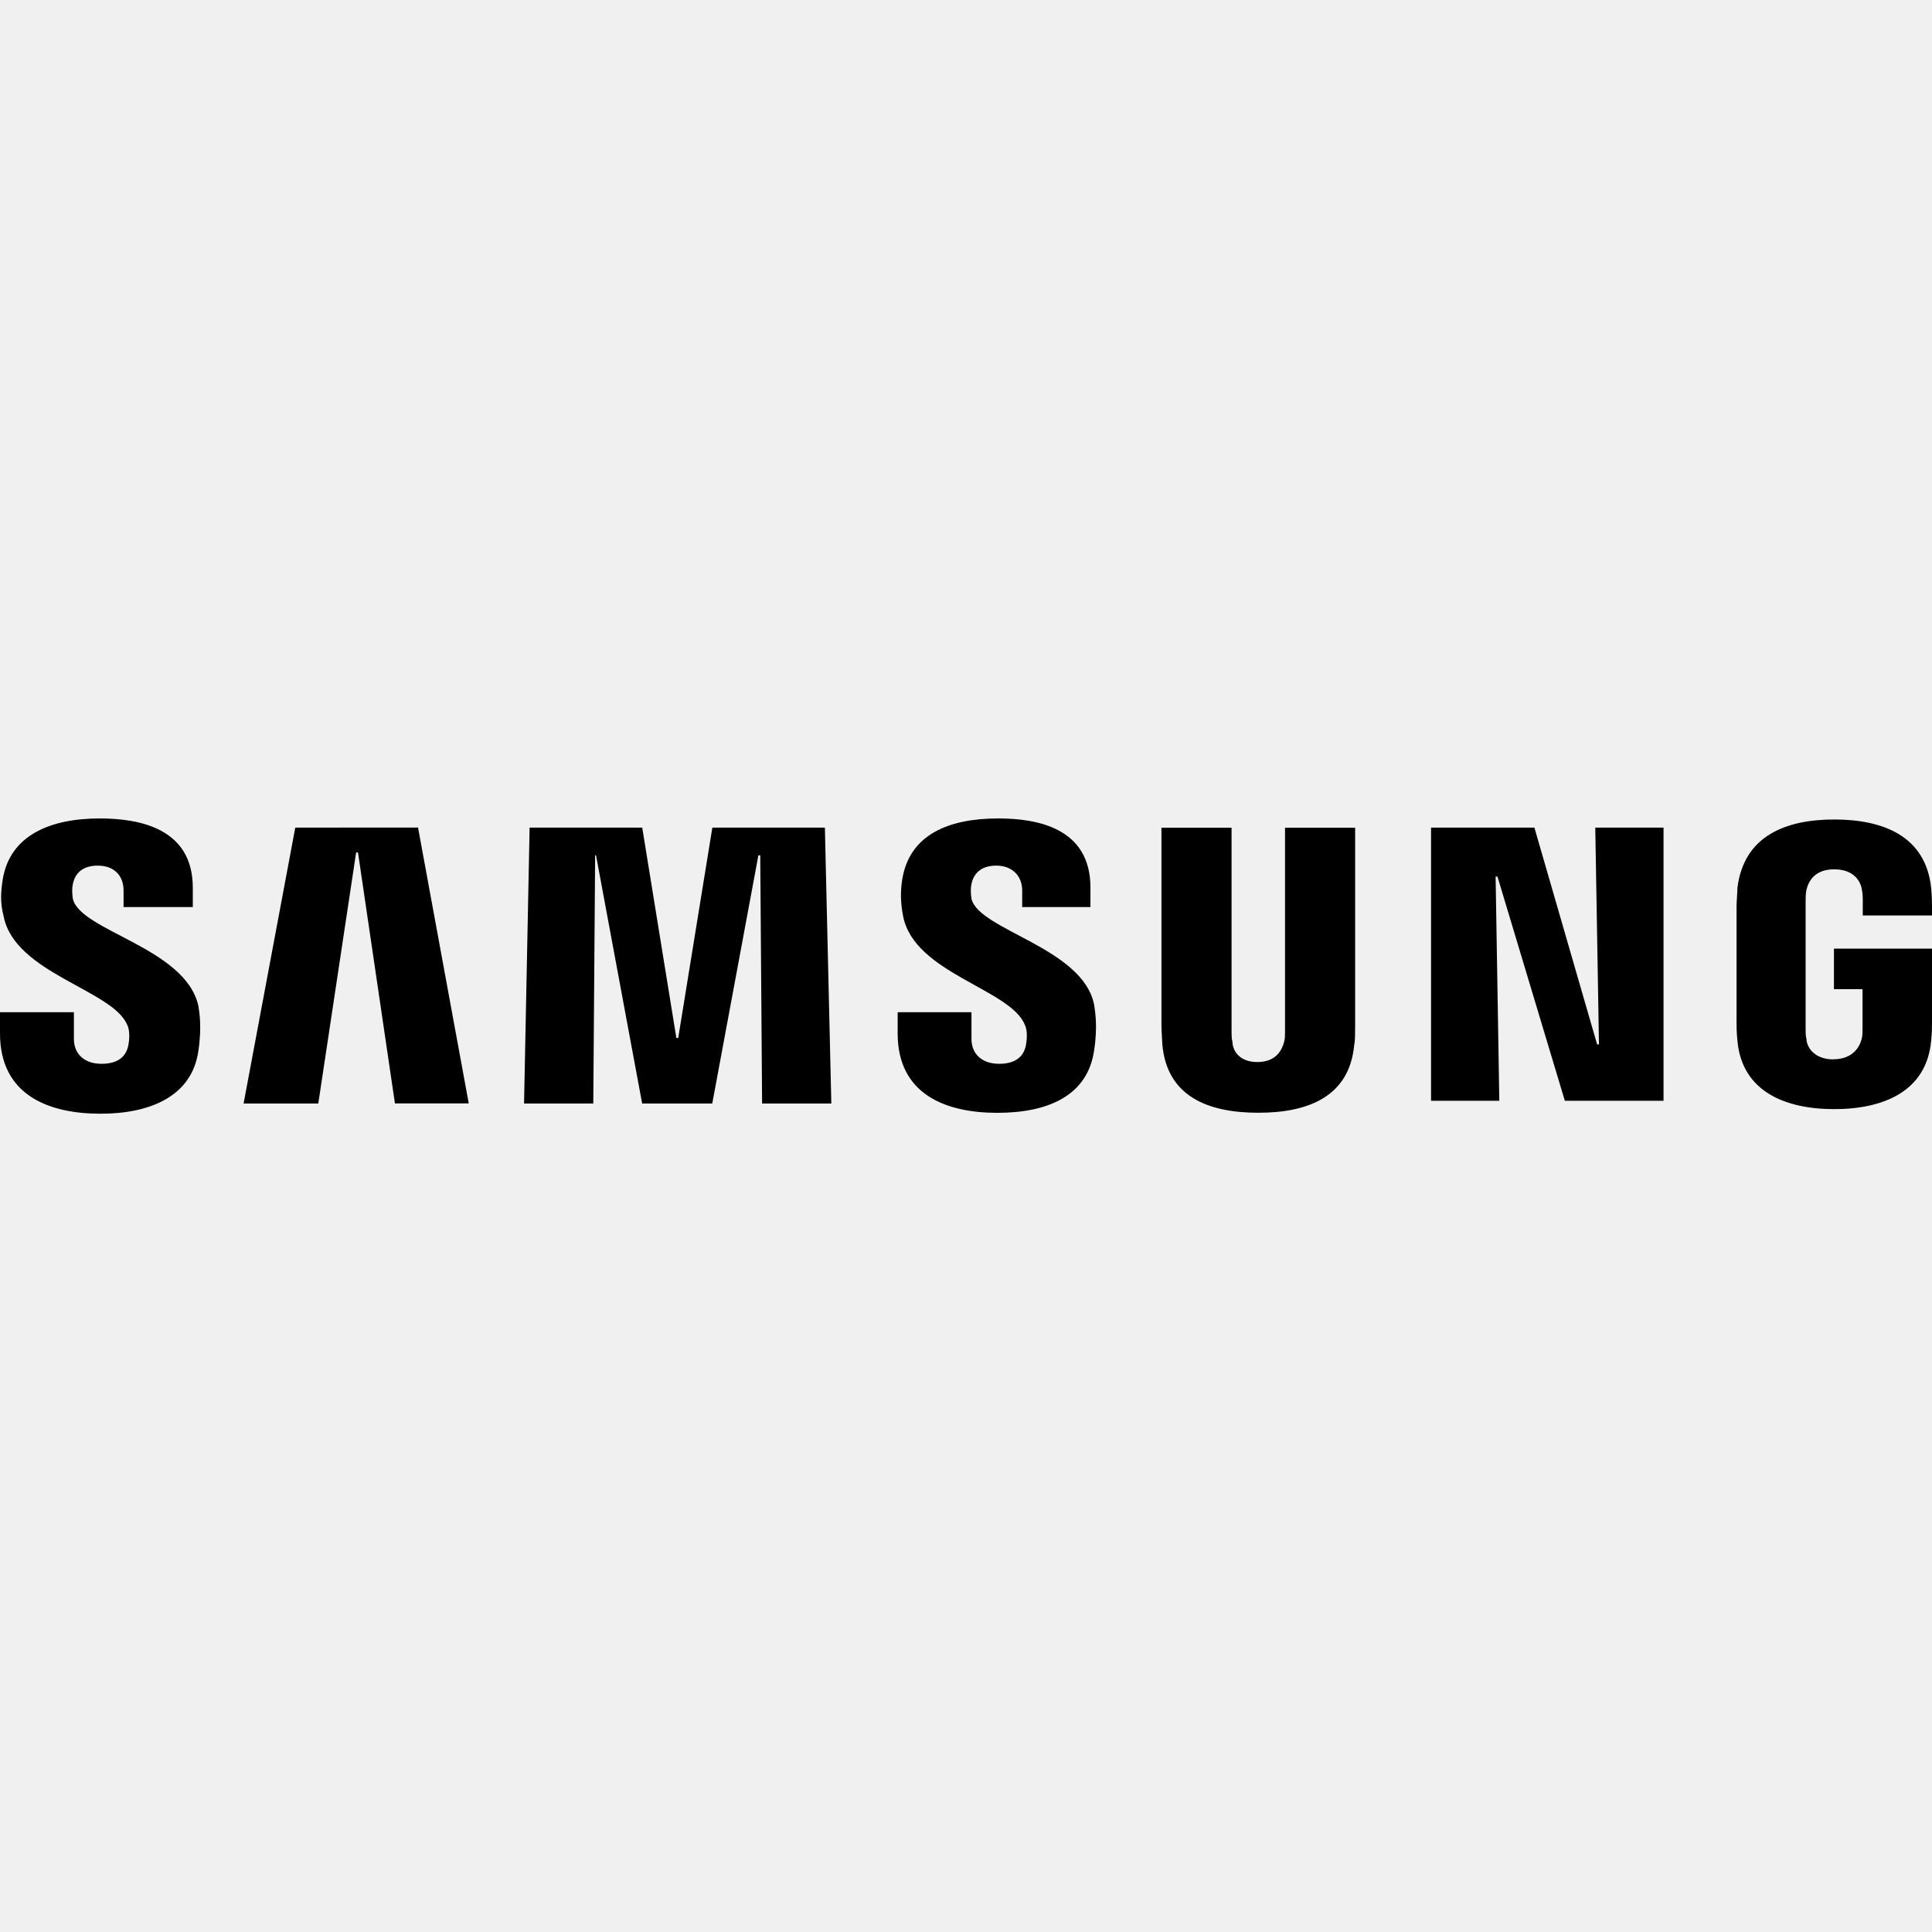
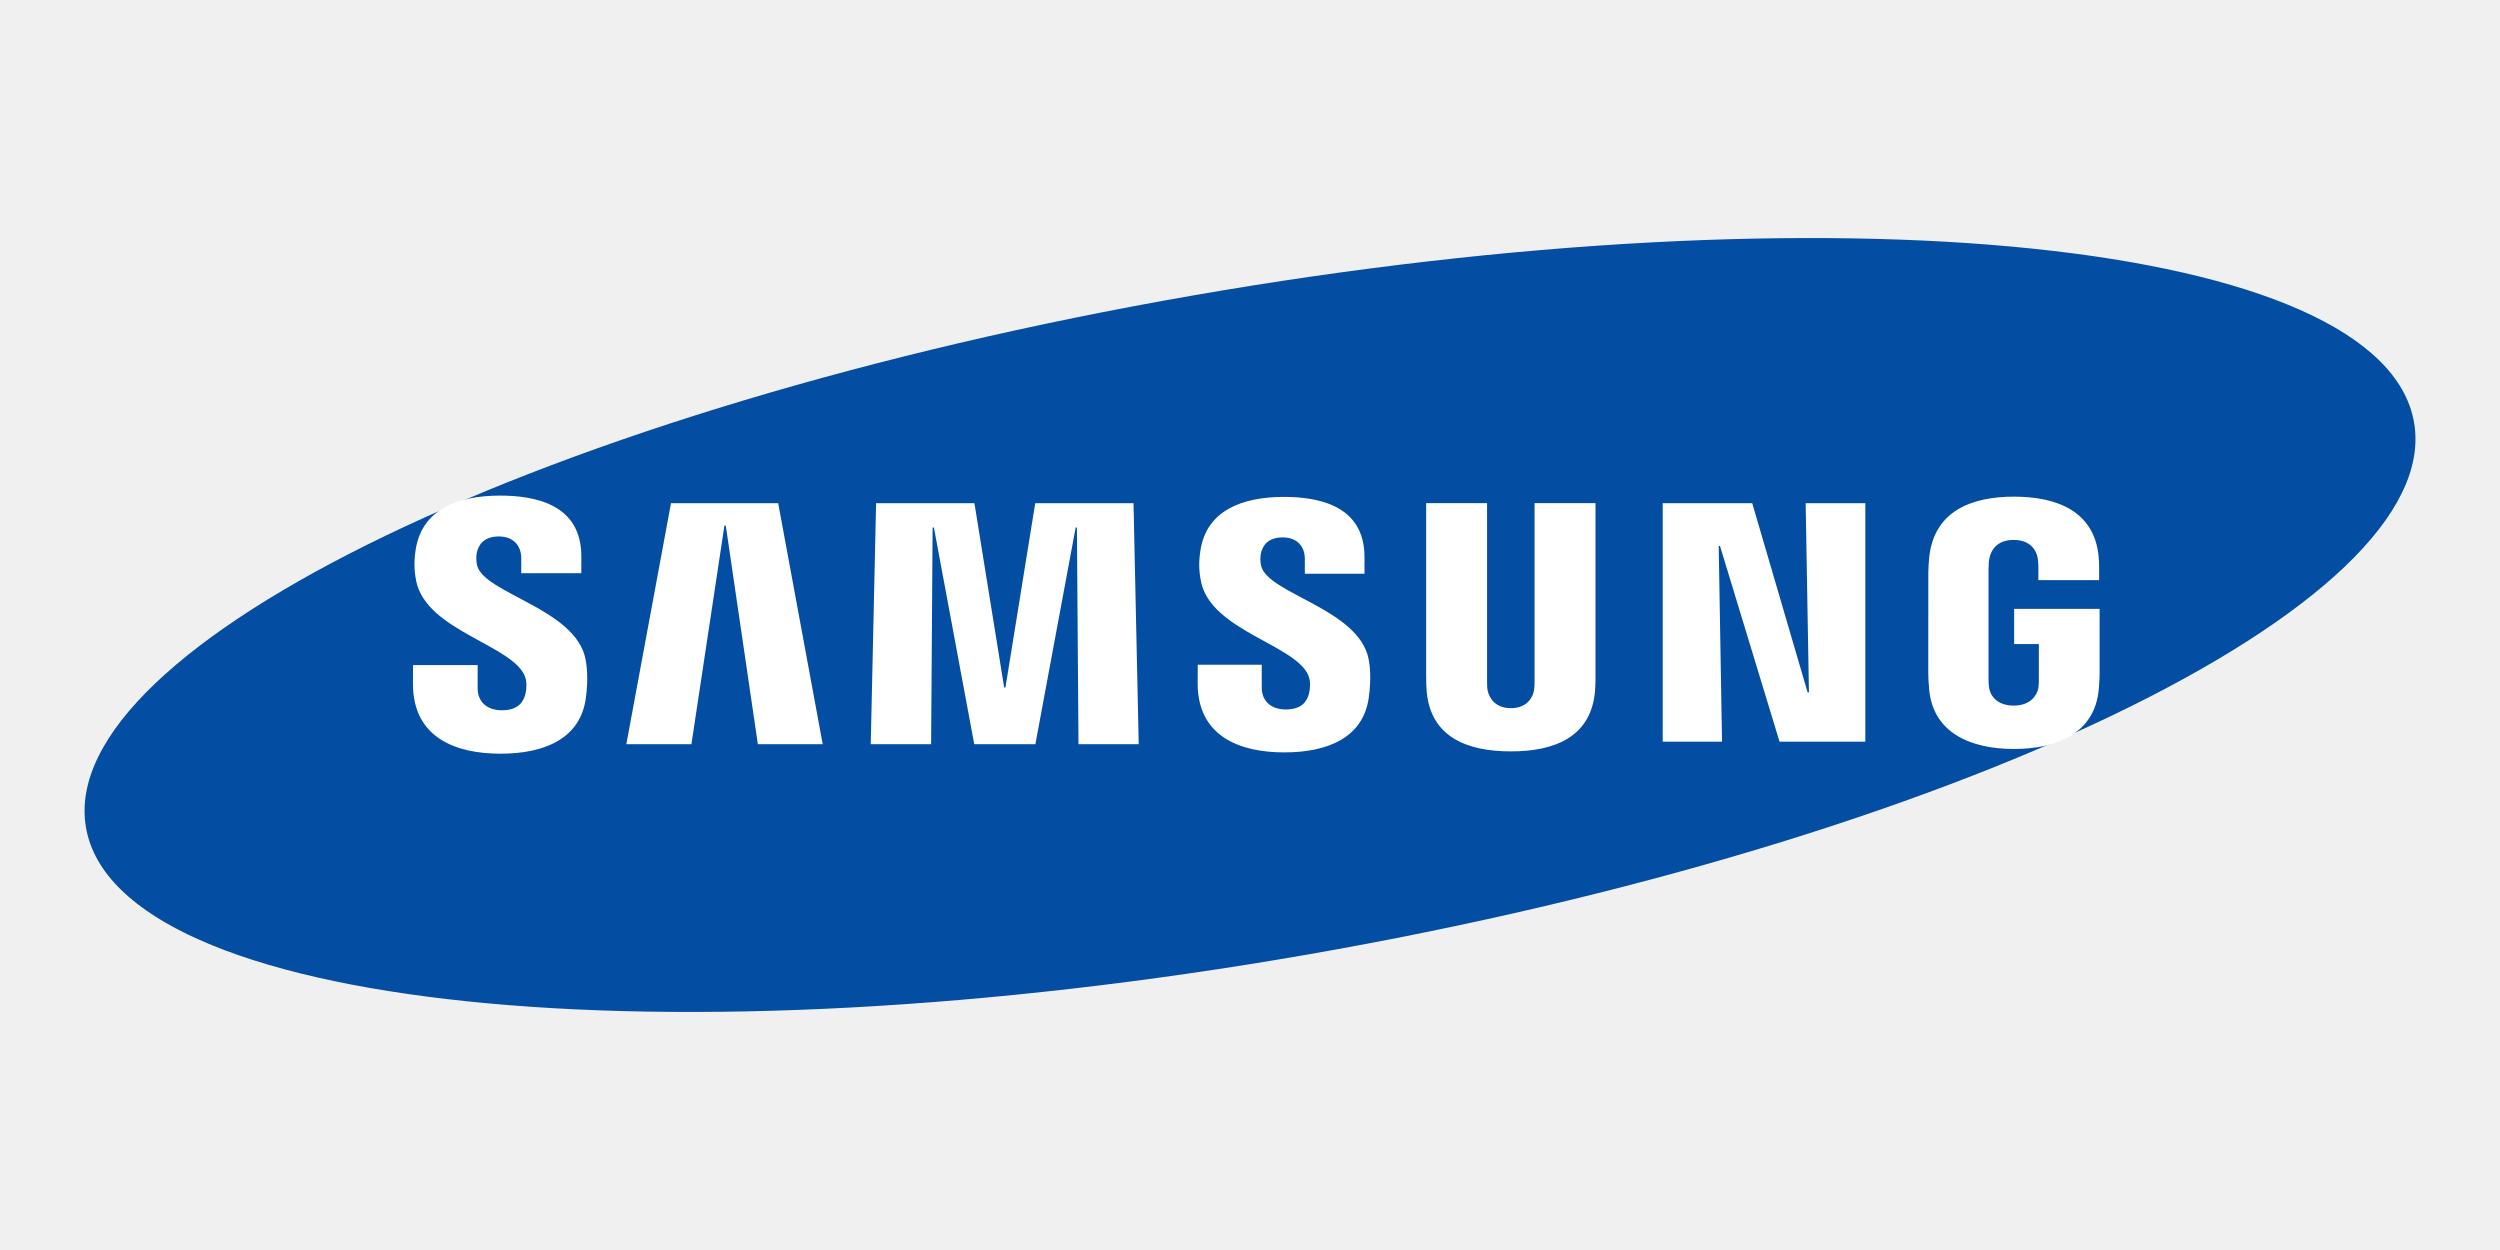
- <svg xmlns="http://www.w3.org/2000/svg" role="img" viewBox="0 0 24 24">
-   <path d="M19.817 10.281l.046 2.693h-.023l-.779-2.693h-1.284v3.393h.848l-.046-2.785h.023l.837 2.785h1.226v-3.393zm-16.149 0l-.642 3.427h.928l.47-3.118h.023l.459 3.117h.917l-.63-3.427zm5.181 0l-.424 2.613h-.023l-.424-2.613H6.579l-.069 3.427h.86l.023-3.083h.011l.573 3.083h.871l.573-3.083h.023l.023 3.083h.86l-.08-3.427zm-7.266 2.453c.034.08.023.195.011.252-.023.115-.103.229-.332.229-.218 0-.344-.126-.344-.309v-.332H0v.264c0 .768.607.997 1.249.997.619 0 1.135-.218 1.215-.779.046-.298.011-.493 0-.562-.161-.722-1.467-.928-1.559-1.329-.011-.069-.011-.138 0-.183.023-.115.103-.229.309-.229.206 0 .321.126.321.309v.206h.86v-.241c0-.745-.676-.86-1.158-.86-.607 0-1.112.206-1.203.756-.023.149-.034.287.011.459.138.711 1.364.917 1.536 1.352m11.152 0c.034.08.023.183.011.252-.023.115-.103.229-.332.229-.218 0-.344-.126-.344-.309v-.332h-.917v.264c0 .756.596.986 1.238.986.619 0 1.123-.206 1.203-.779.046-.298.011-.481 0-.562-.138-.711-1.433-.928-1.524-1.318-.011-.069-.011-.138 0-.183.023-.115.103-.229.309-.229.195 0 .321.126.321.309v.206h.848v-.241c0-.745-.665-.86-1.146-.86-.608 0-1.1.195-1.192.756-.023.149-.023.287.011.459.138.711 1.341.905 1.513 1.352m2.888.459c.241 0 .309-.161.332-.252.011-.034.011-.092.011-.126v-2.533h.871v2.464c0 .069 0 .195-.011.229-.057.642-.562.848-1.192.848-.63 0-1.135-.206-1.192-.848 0-.034-.011-.16-.011-.229v-2.464h.871v2.533c0 .046 0 .092.011.126 0 .092.069.252.309.252m7.152-.034c.252 0 .332-.161.355-.252.011-.034.011-.092.011-.126v-.493h-.355v-.504H24v.917c0 .069 0 .115-.011.229-.057.63-.596.848-1.203.848-.608 0-1.146-.218-1.203-.848-.011-.115-.011-.161-.011-.229v-1.444c0-.057.011-.172.011-.229.08-.642.596-.848 1.203-.848s1.135.206 1.203.848c.011.103.011.229.011.229v.115h-.86v-.195s0-.08-.011-.126c-.011-.08-.08-.252-.344-.252-.252 0-.321.16-.344.252-.011.046-.011.103-.011.161v1.57c0 .046 0 .092.011.126 0 .092.092.252.332.252" />
+ <svg xmlns="http://www.w3.org/2000/svg" width="120" height="60">
+   <g transform="matrix(.023126 0 0 .023126 4.058747 11.42565)">
+     <path d="M4835 382.5c65.9 377.7-962.3 872.3-2296.8 1104.7C1203.9 1719.6 68.8 1601.7 3 1223.8-62.8 846.1 965.7 351.6 2300 119.3 3634.4-113.3 4769.3 4.7 4835 382.5z" fill="#034ea2" />
+     <path d="M3696.1 1045.4h-178l-123.6-406.2h-2.7l6.9 406.2h-123.1v-495h185.8l115 392.7h2.7l-6.8-392.7h123.8zM1330.9 596.8h-2.8l-68.5 453.8h-135.1l92.7-500.2h222.5l92.4 500.2h-134.6zm577.8 336h2.7l61.8-382.4h204l10.8 500.2h-125l-3.3-449.7h-2.6l-83.6 449.7h-126.9l-83.7-449.7h-2.7l-3.1 449.7h-125.3l11.1-500.2H1847zm-994.8-23.3c4.9 12.1 3.4 27.7 1.1 37.1-4.2 16.6-15.5 33.6-48.7 33.6-31.4 0-50.4-18-50.4-45.4v-48.4H681.7l-.1 38.7c0 111.5 87.8 145.2 181.9 145.2 90.5 0 165-30.9 176.8-114.3 6.1-43.2 1.5-71.5-.5-82.2-21.1-104.7-211-136-225.1-194.5-2.4-10-1.7-20.7-.5-26.4 3.5-15.9 14.4-33.5 45.7-33.5 29.2 0 46.5 18.1 46.5 45.4v30.9h124.7v-35.1c0-109-97.8-126-168.6-126-89 0-161.7 29.4-175 110.8-3.6 22.5-4.1 42.5 1.1 67.6 21.9 102.1 199.5 131.7 225.3 196.5zm1626.5-.9c4.9 12 3.3 27.2 1.1 36.6-4.1 16.6-15.3 33.3-48.3 33.3-30.9 0-49.8-18-49.8-44.8l-.1-48h-132.8l-.2 38.2c0 110.4 87 143.7 180.1 143.7 89.5 0 163.3-30.5 175-113.1 6.1-42.9 1.8-70.8-.4-81.3-21-103.7-208.9-134.7-222.9-192.7-2.4-10-1.7-20.5-.5-25.9 3.6-16.1 14.3-33.2 45.3-33.2 29 0 45.9 17.6 45.9 44.8v30.6h123.8V662c0-107.8-97-124.7-167.2-124.7-88 0-160.1 29-173.1 109.9-3.6 22.2-4 41.8 1.2 66.8 21.5 101.1 197.4 130.5 222.9 194.6zm420.1 67.2c34.7 0 45.5-24 47.9-36.3 1-5.4 1.3-12.6 1.2-19.1V550.2h126.5V909c.3 9.2-.6 28.1-1.1 32.8-8.9 93.4-82.7 123.7-174.6 123.7-92 0-165.9-30.3-174.7-123.7-.4-4.7-1.3-23.7-1.1-32.8V550.2H2911v370.1c0 6.5.2 13.8 1.2 19.1 2.8 12.3 13.3 36.4 48.3 36.4zm1043.5-5.3c36.2 0 48.9-22.9 51.2-36.2.9-5.7 1.2-12.7 1.1-19v-72.6H4005v-73h177.4V904c-.1 9.4-.3 16.3-1.8 33-8.3 91-87.3 123.5-175.9 123.5-88.8 0-167.6-32.5-176.1-123.5-1.4-16.7-1.6-23.6-1.8-33l.1-210.6c0-8.9 1.1-24.6 2.1-33 11.1-93.5 86.9-123.6 175.7-123.6 88.7 0 166.4 29.9 175.6 123.6 1.6 15.9 1.1 33 1.1 33v16.7h-126.1v-28c.1.1-.2-11.9-1.6-19-2.1-11.1-11.7-36.5-49.9-36.5-36.5 0-47.1 24-49.8 36.5-1.5 6.6-2.1 15.5-2.1 23.6v228.8c-.1 6.3.3 13.3 1.3 19 2 13.1 14.6 36 50.8 36z" fill="#fff" />
+   </g>
</svg>
